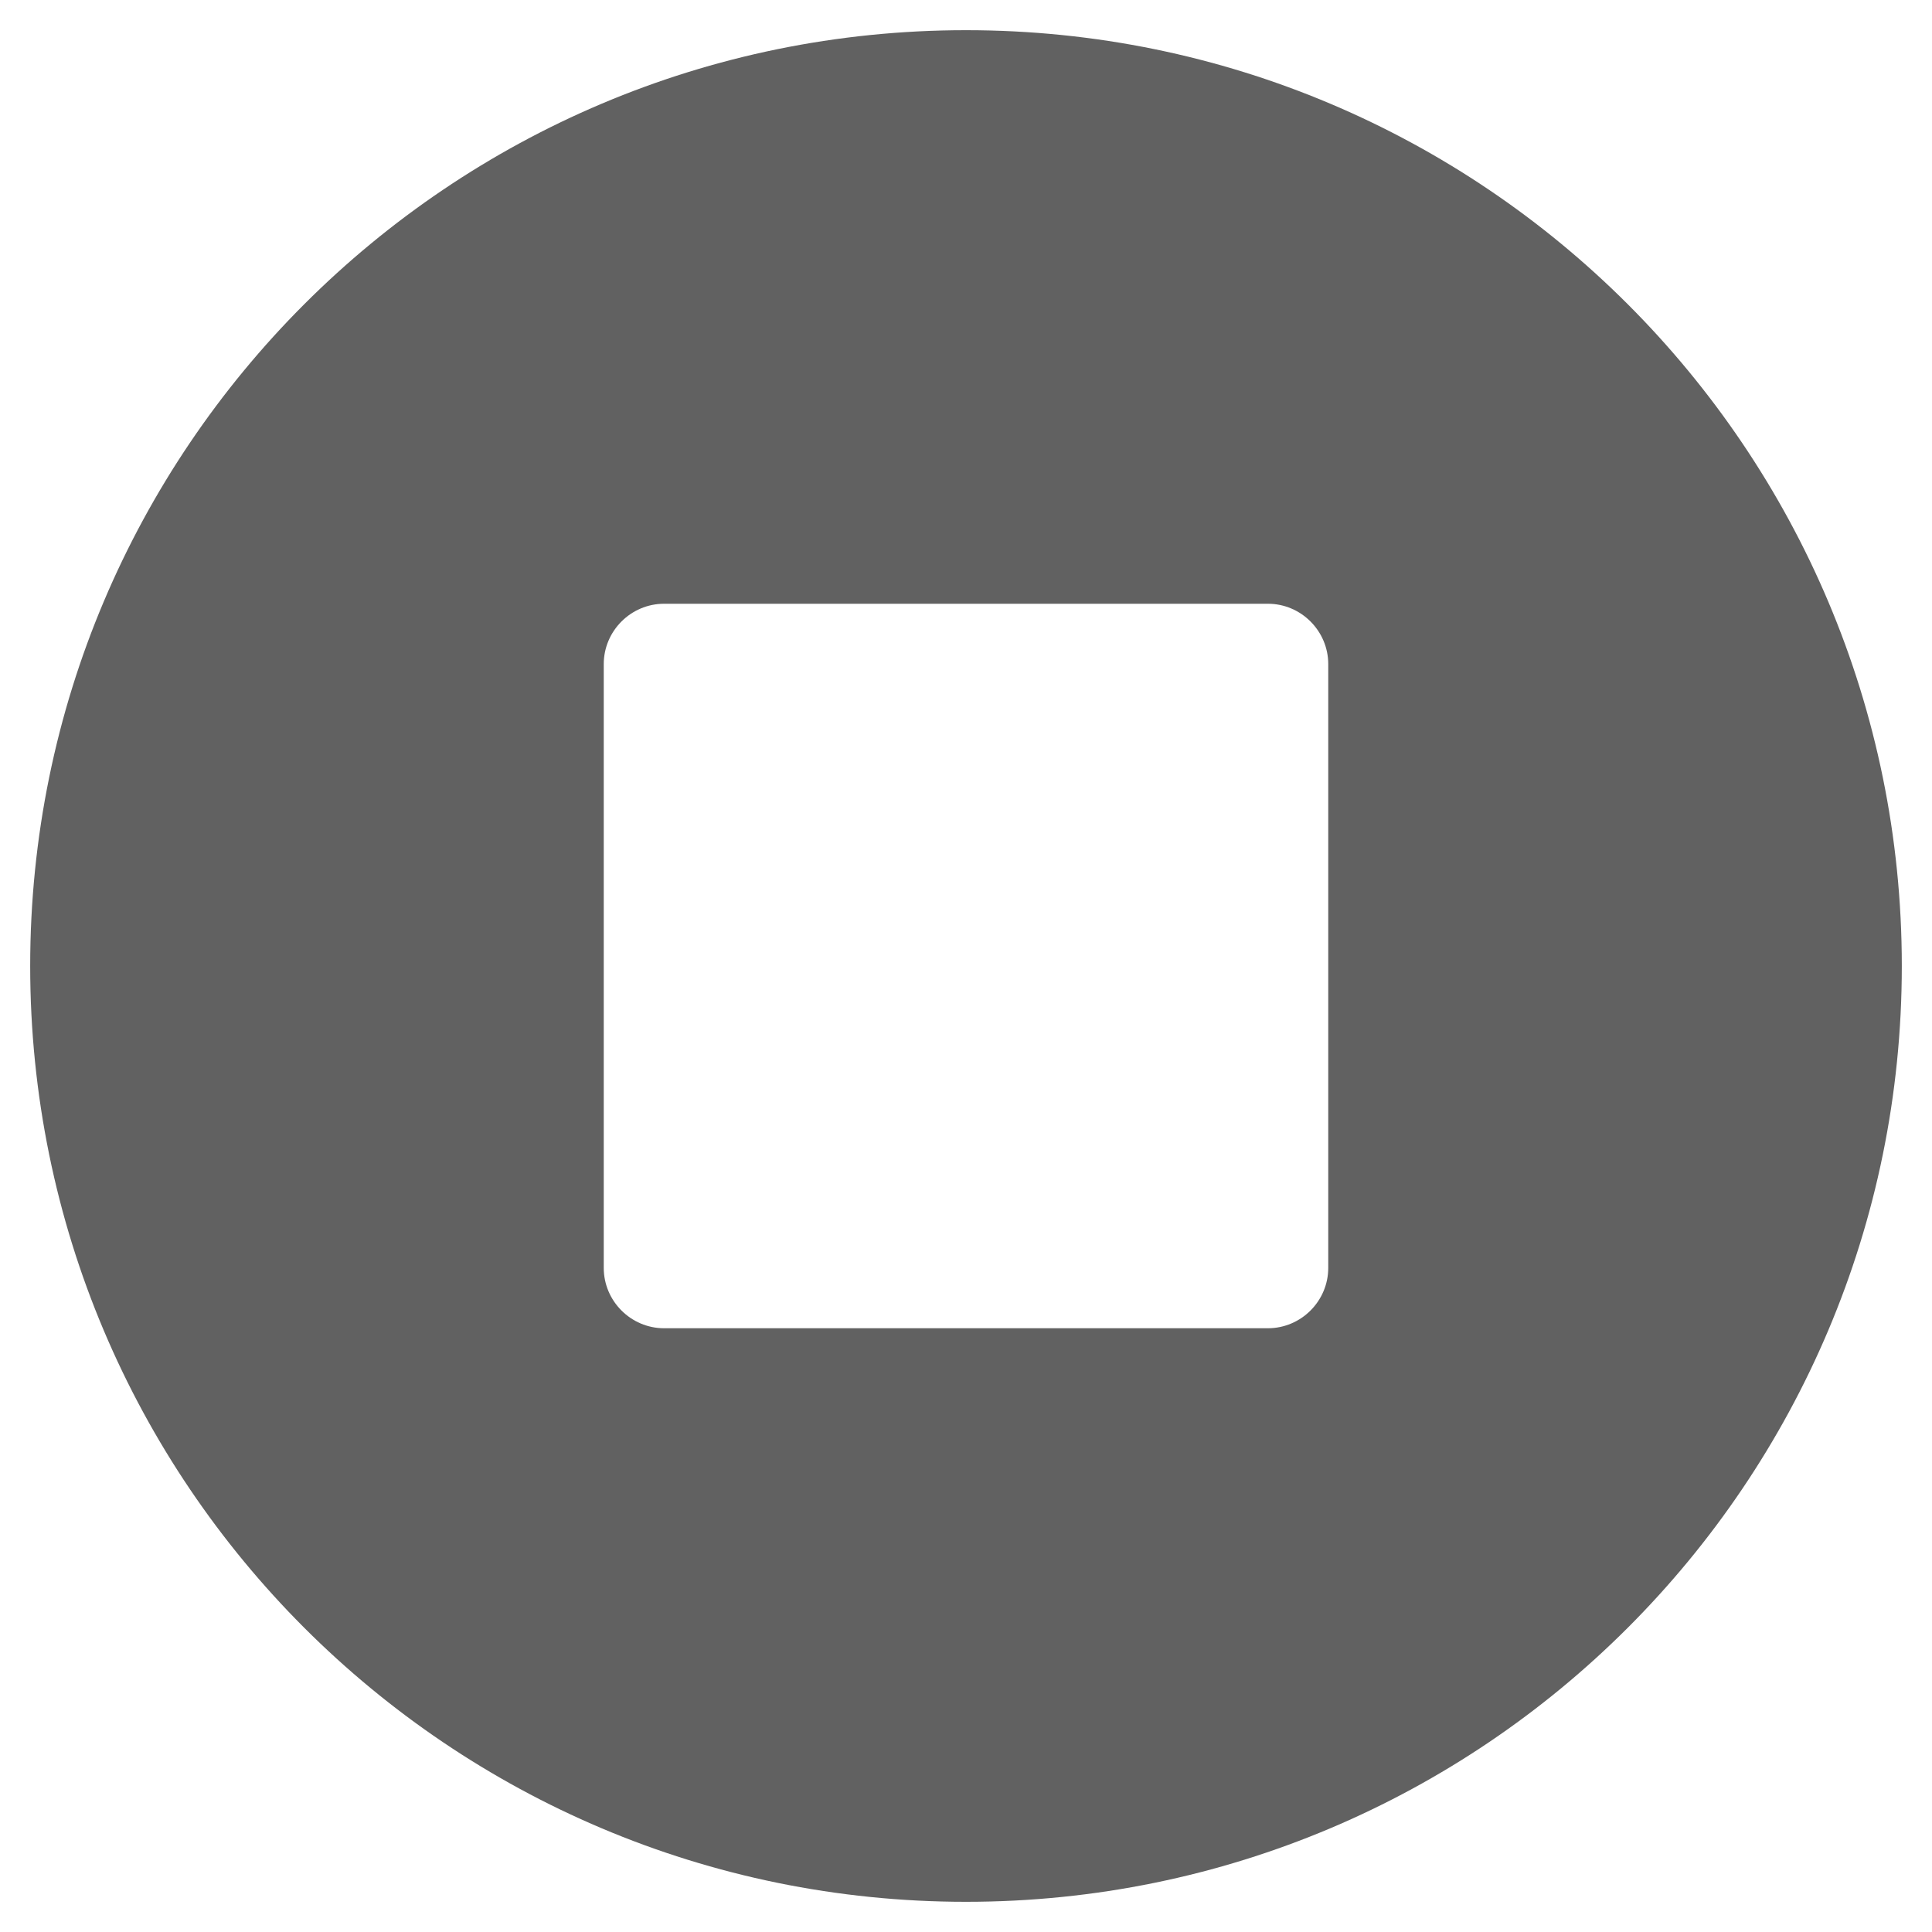
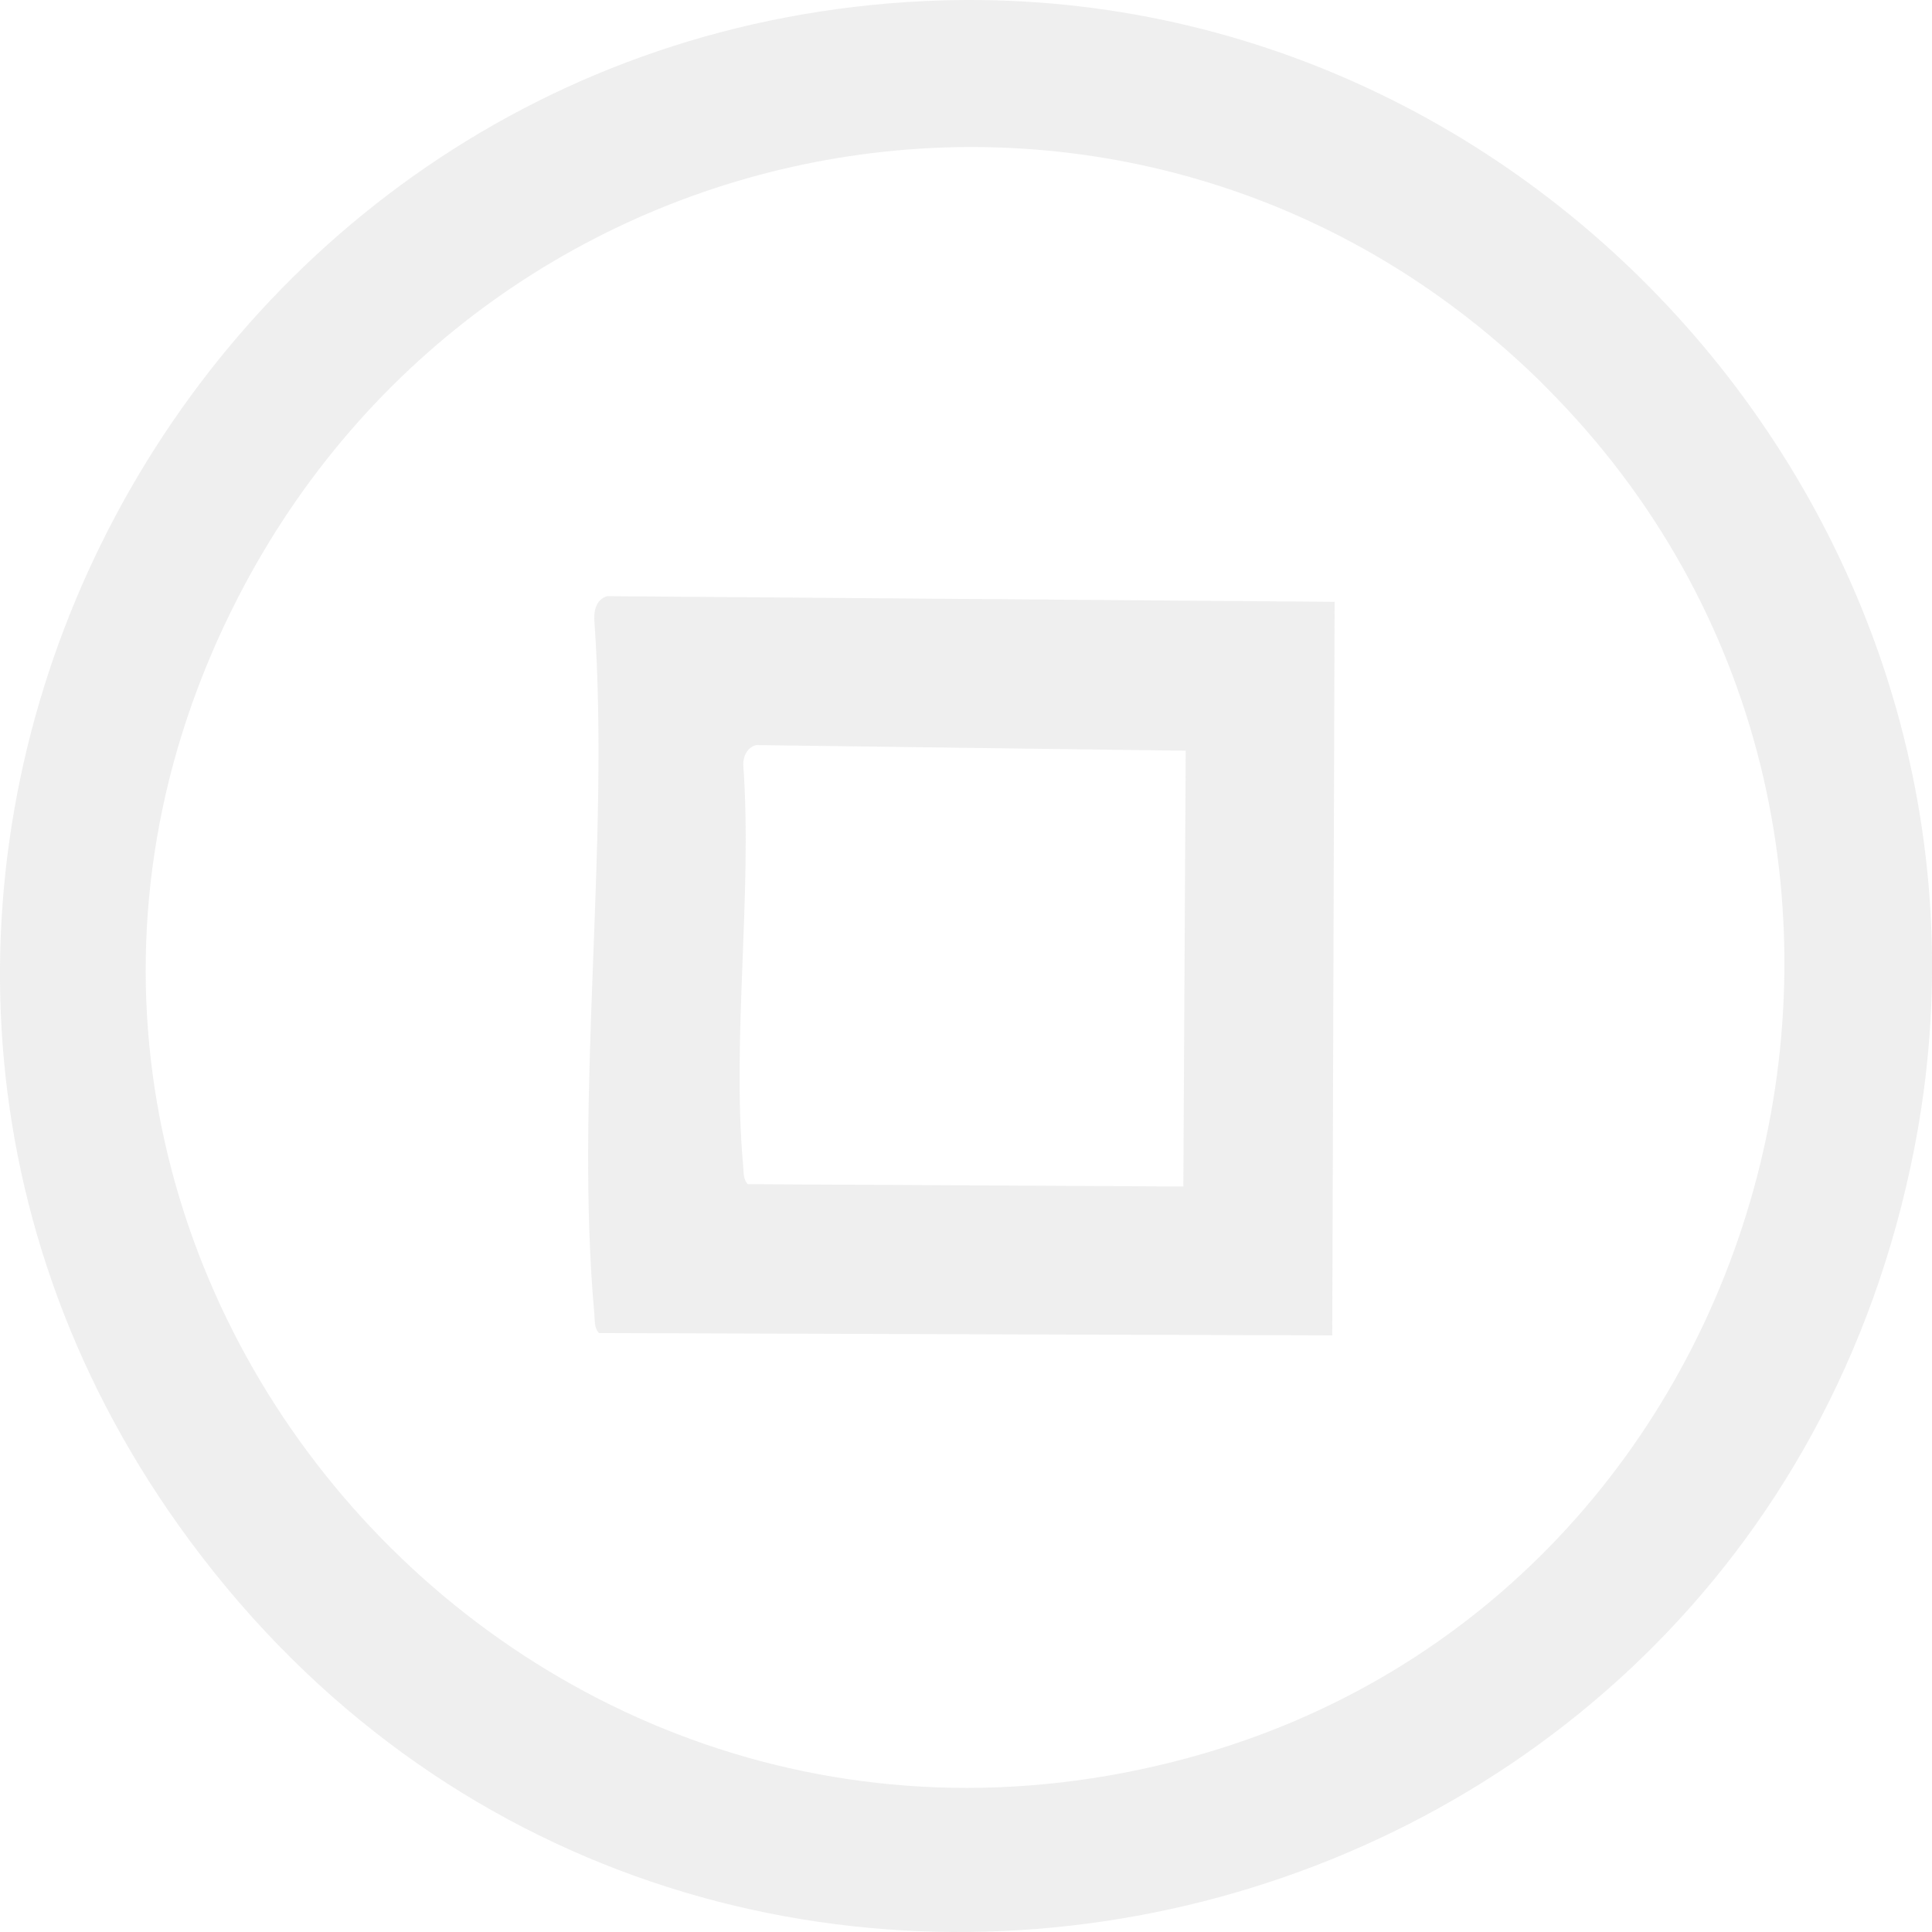
- <svg xmlns="http://www.w3.org/2000/svg" width="16" viewBox="0 0 512 512">
-   <path fill="#616161" d="M256 8C119 8 8 119 8 256s111 248 248 248 248-111 248-248S393 8 256 8m96 328c0 8.8-7.2 16-16 16H176c-8.8 0-16-7.2-16-16V176c0-8.8 7.2-16 16-16h160c8.8 0 16 7.2 16 16z" class="jp-icon3" />
+ <svg xmlns="http://www.w3.org/2000/svg" width="14" height="14" viewBox="0 0 14 14" fill="none">
+   <path d="M6.695 0.008C11.165 -0.207 14.737 3.93 13.87 8.331C12.683 14.354 4.872 16.077 1.295 11.054C-1.922 6.537 1.22 0.272 6.695 0.008ZM11.206 2.808C8.325 -0.075 3.56 0.746 1.721 4.337C-0.636 8.939 3.651 14.078 8.604 12.74C12.949 11.566 14.396 6.002 11.206 2.809L11.206 2.808Z" fill="#EEEEEE" fill-opacity="0.933" />
+   <path d="M4.4 4.32L9.671 4.361L9.654 9.677L4.34 9.66C4.304 9.62 4.312 9.572 4.307 9.524C4.163 7.928 4.421 6.116 4.307 4.497C4.302 4.422 4.322 4.343 4.4 4.32L4.4 4.32ZM5.478 5.399C5.414 5.418 5.385 5.479 5.386 5.542C5.453 6.478 5.302 7.524 5.385 8.445C5.39 8.493 5.383 8.541 5.418 8.581L8.575 8.598L8.592 5.44L5.478 5.399H5.478Z" fill="#EEEEEE" fill-opacity="0.933" />
</svg>
